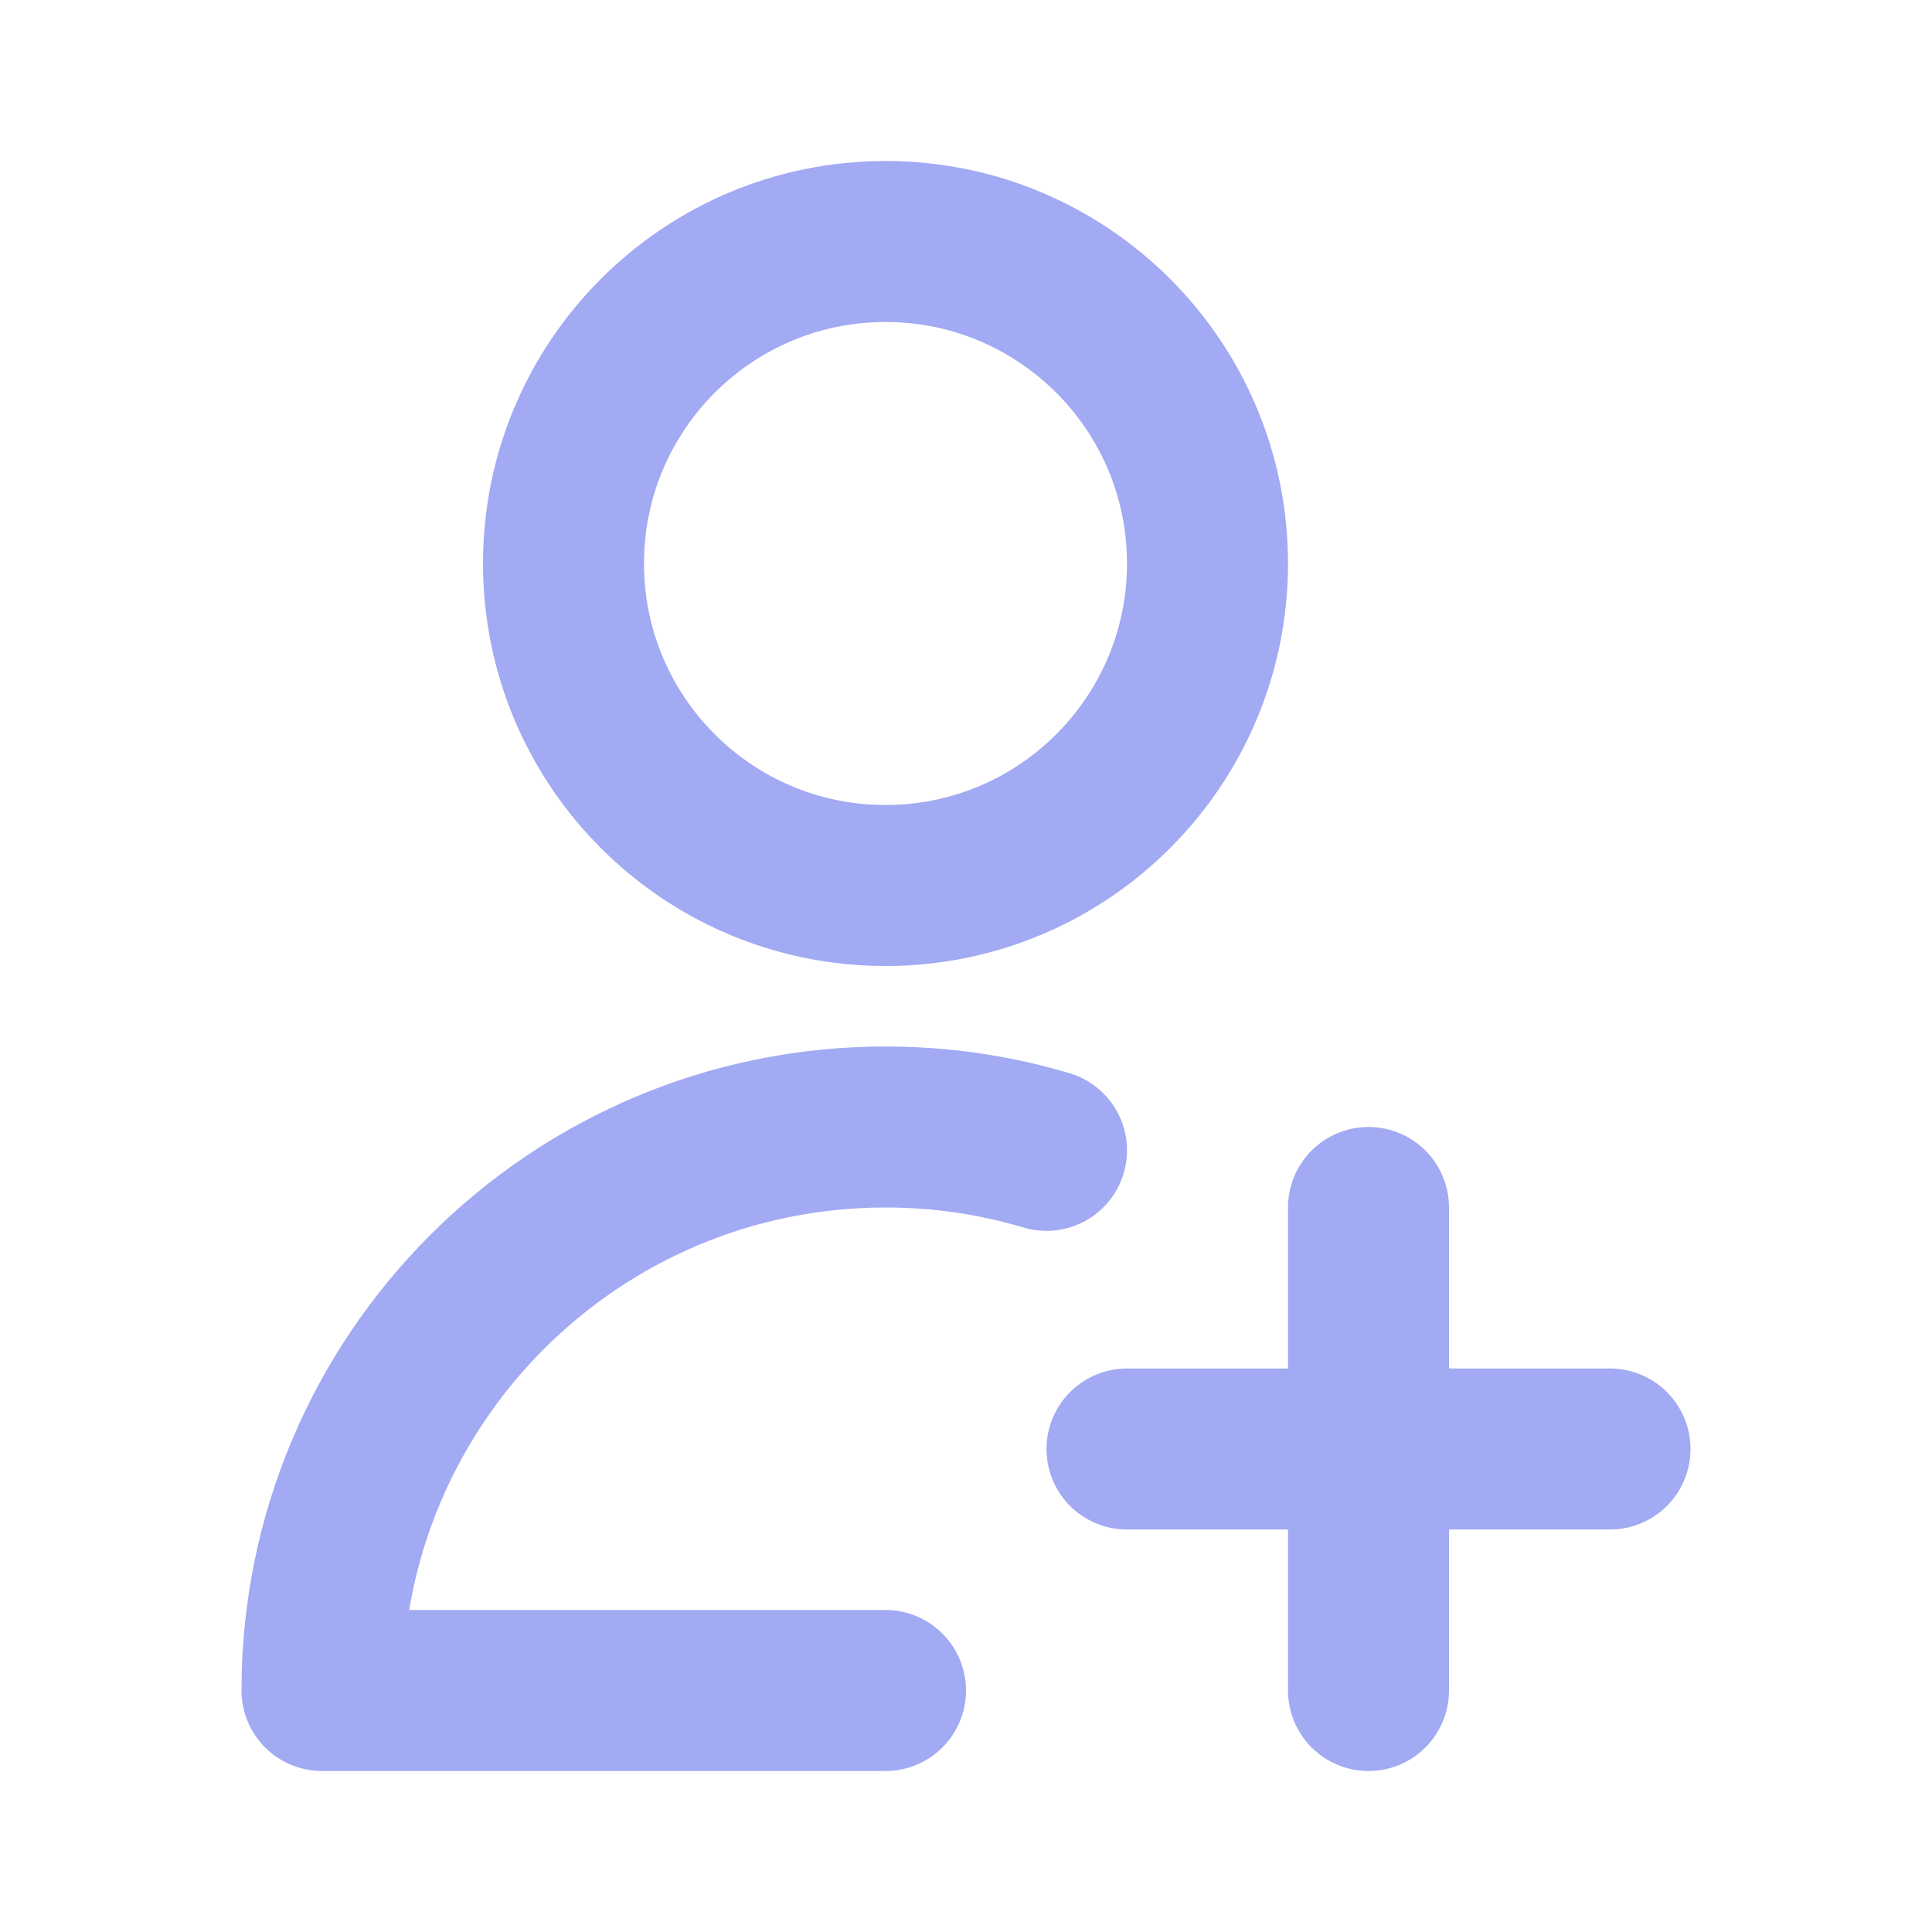
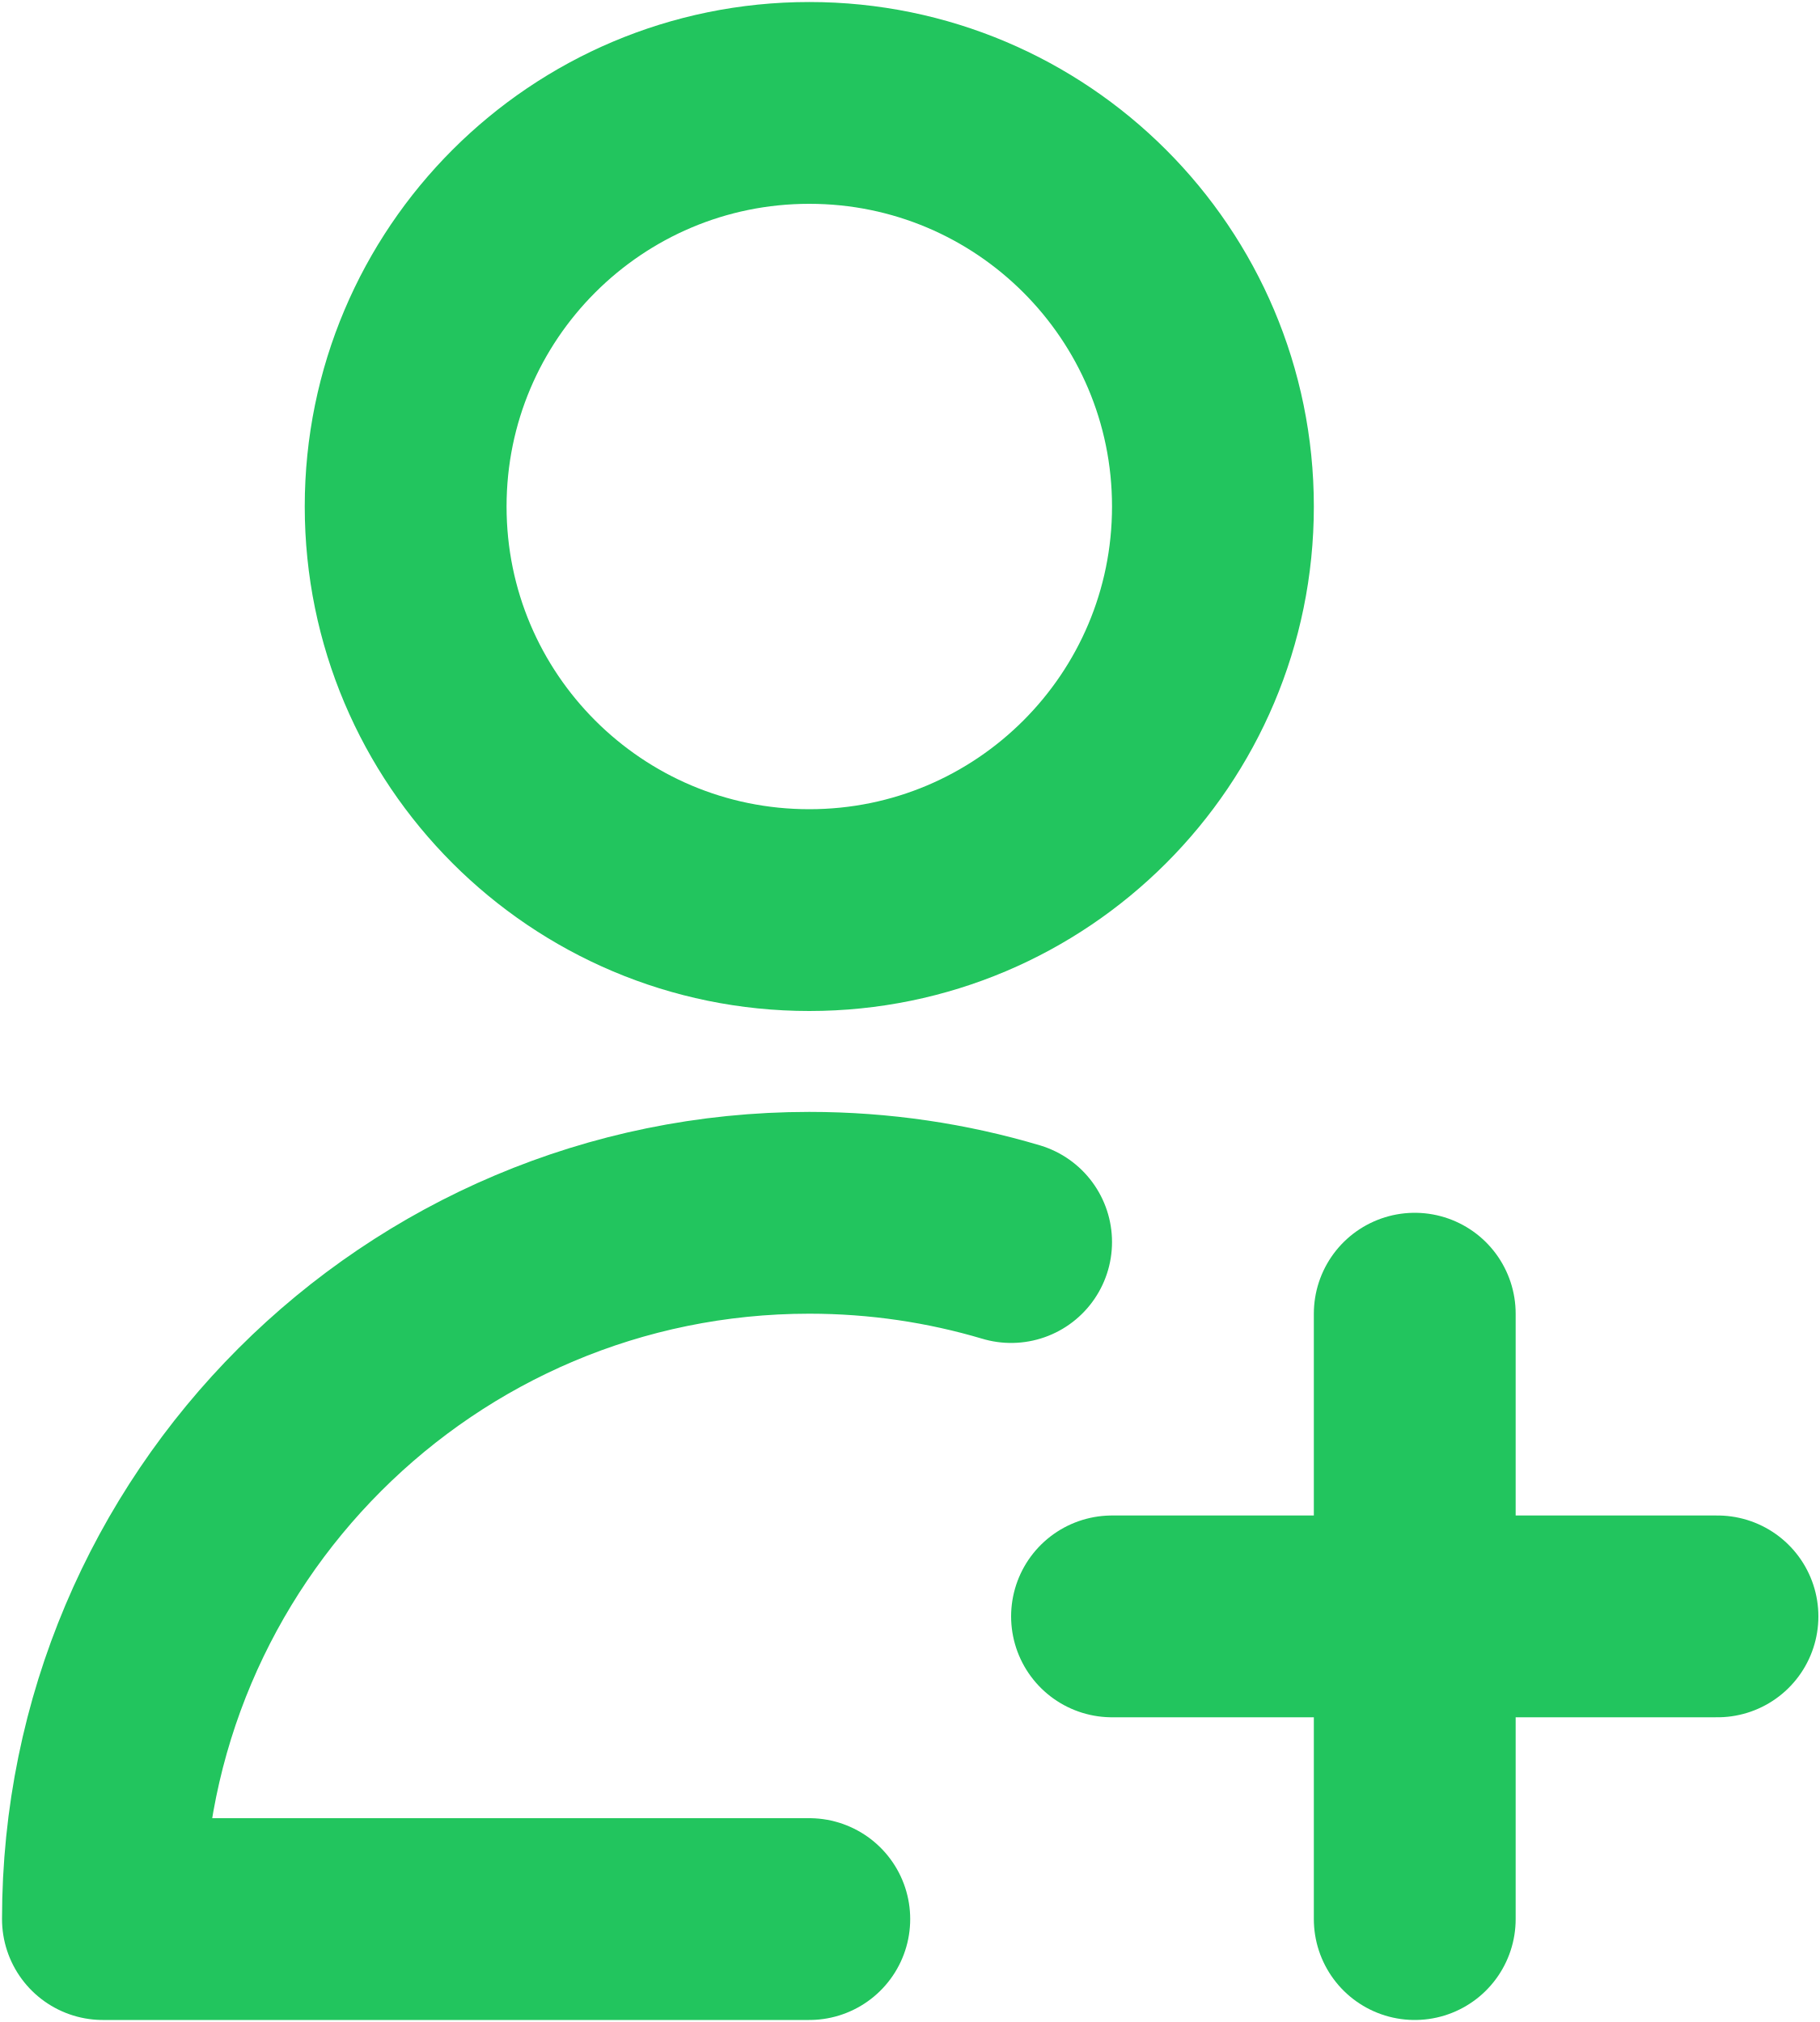
- <svg xmlns="http://www.w3.org/2000/svg" width="800px" height="800px" viewBox="0 0 24 24" fill="none" stroke="#a1aaf2">
-   <g id="SVGRepo_bgCarrier" stroke-width="0" />
-   <g id="SVGRepo_tracerCarrier" stroke-linecap="round" stroke-linejoin="round" />
-   <g id="SVGRepo_iconCarrier">
-     <path d="M20 18L17 18M17 18L14 18M17 18V15M17 18V21M11 21H4C4 17.134 7.134 14 11 14C11.695 14 12.366 14.101 13 14.29M15 7C15 9.209 13.209 11 11 11C8.791 11 7 9.209 7 7C7 4.791 8.791 3 11 3C13.209 3 15 4.791 15 7Z" stroke="#a1aaf2" stroke-width="2" stroke-linecap="round" stroke-linejoin="round" />
-   </g>
+ <svg xmlns="http://www.w3.org/2000/svg" width="601" height="668" viewBox="0 0 601 668" fill="none">
+   <path d="M567.333 534H467.333M467.333 534H367.333M467.333 534V434M467.333 534V634M267.333 634H34C34 505.133 138.467 400.667 267.333 400.667C290.5 400.667 312.877 404.043 334 410.33M400.667 167.333C400.667 240.971 340.97 300.667 267.333 300.667C193.695 300.667 134 240.971 134 167.333C134 93.695 193.695 34 267.333 34C340.97 34 400.667 93.695 400.667 167.333Z" stroke="#22C55E" stroke-width="66.667" stroke-linecap="round" stroke-linejoin="round" />
</svg>
